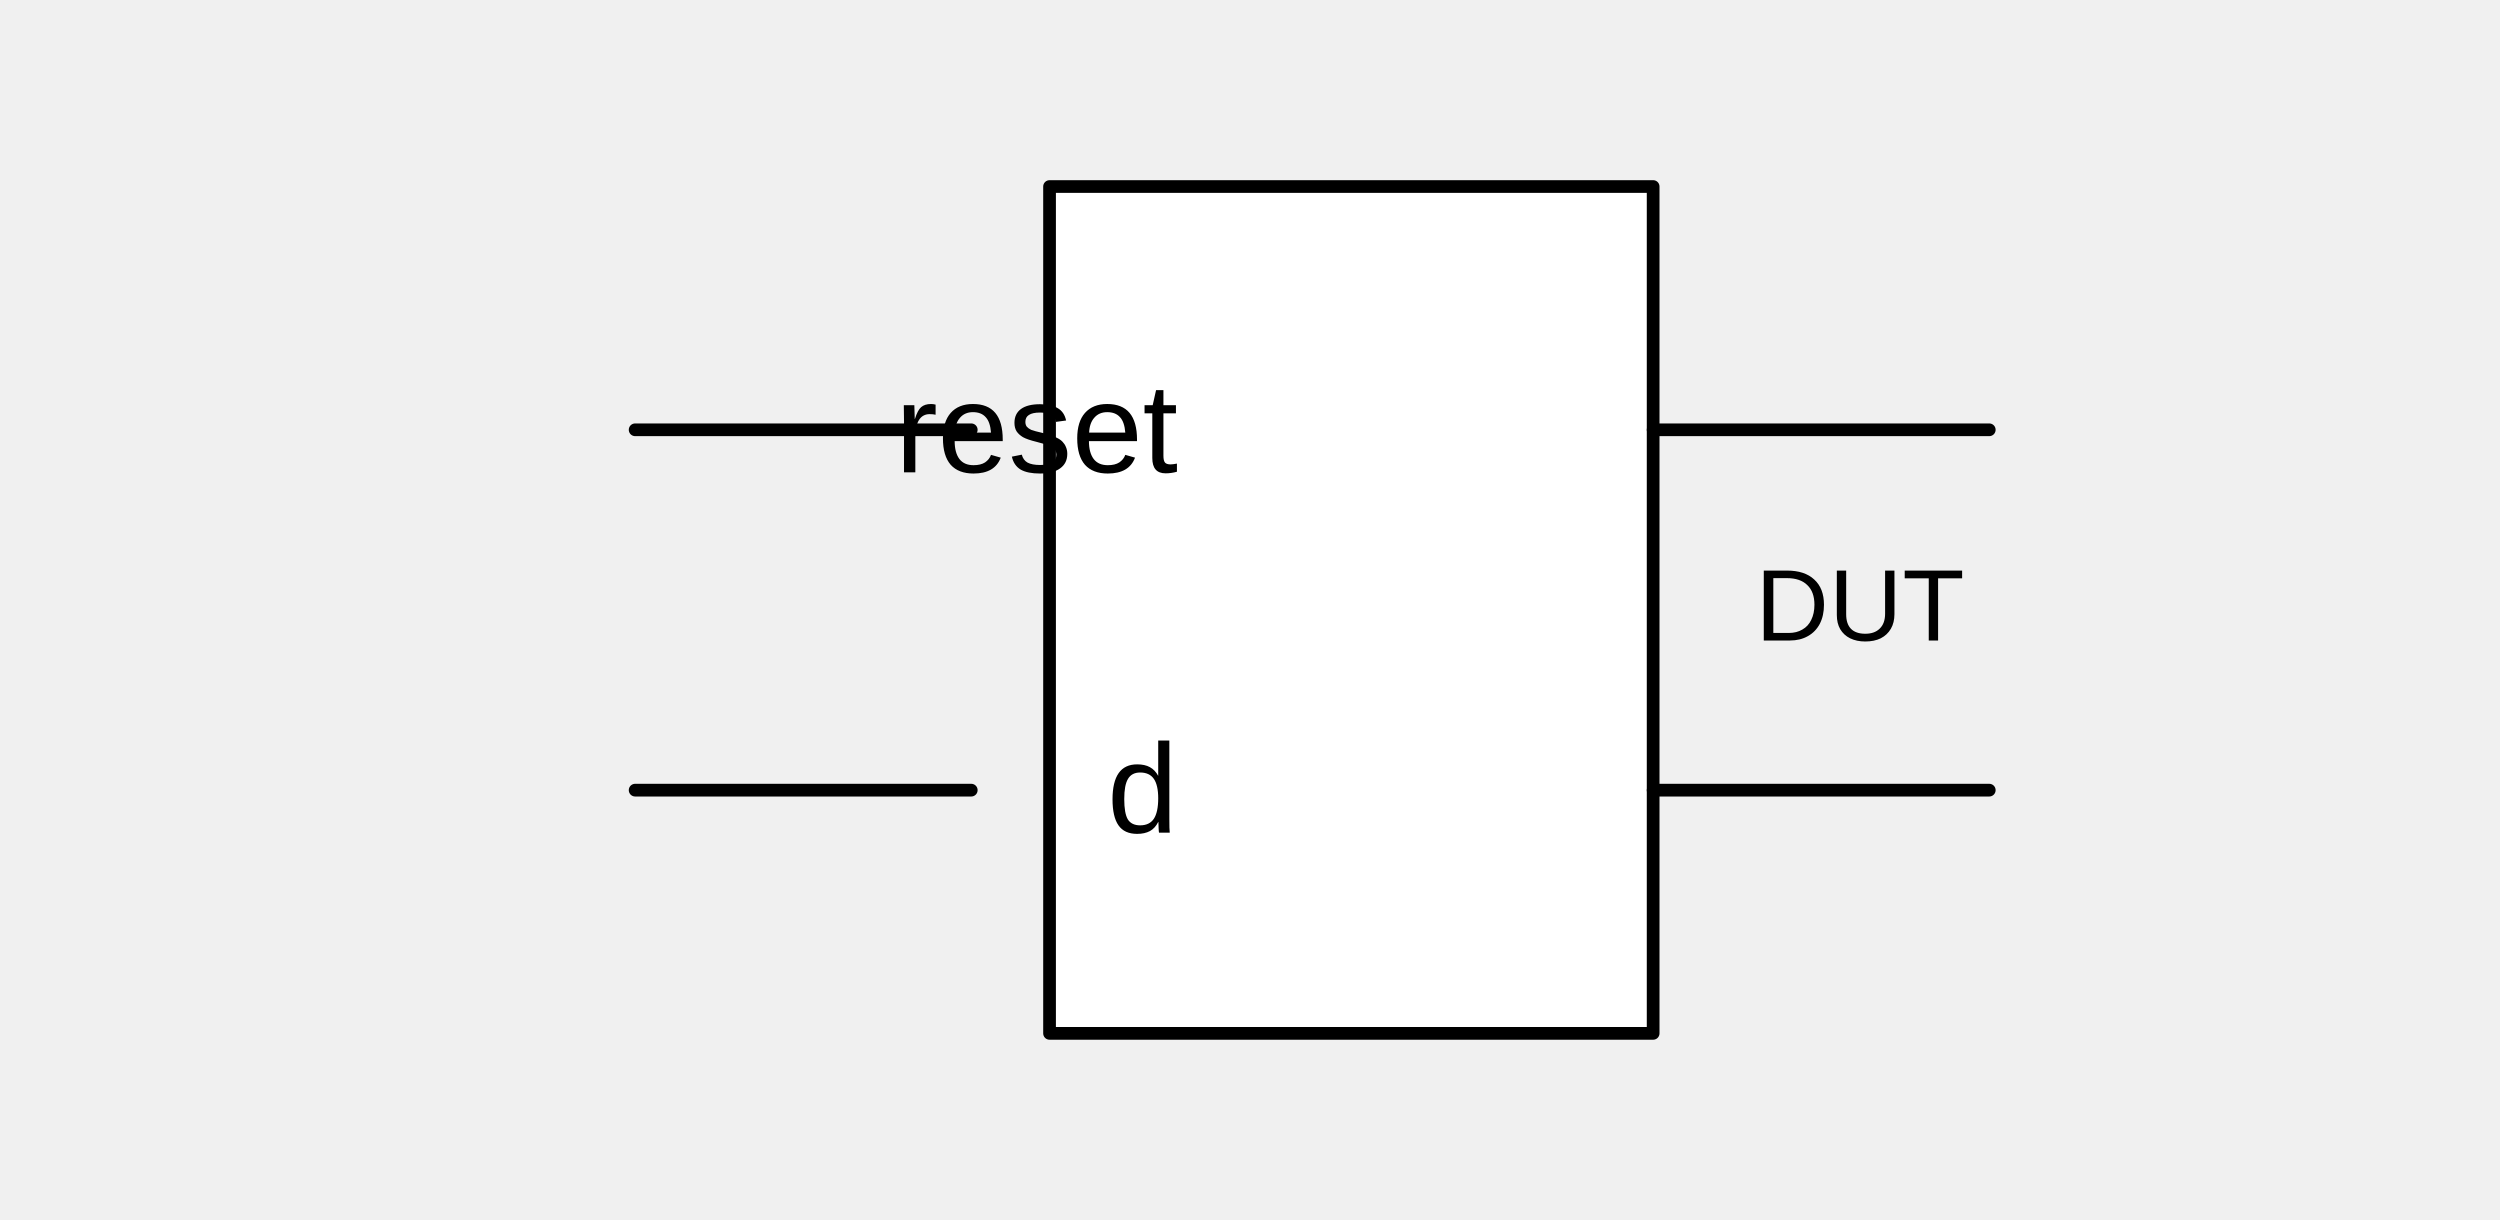
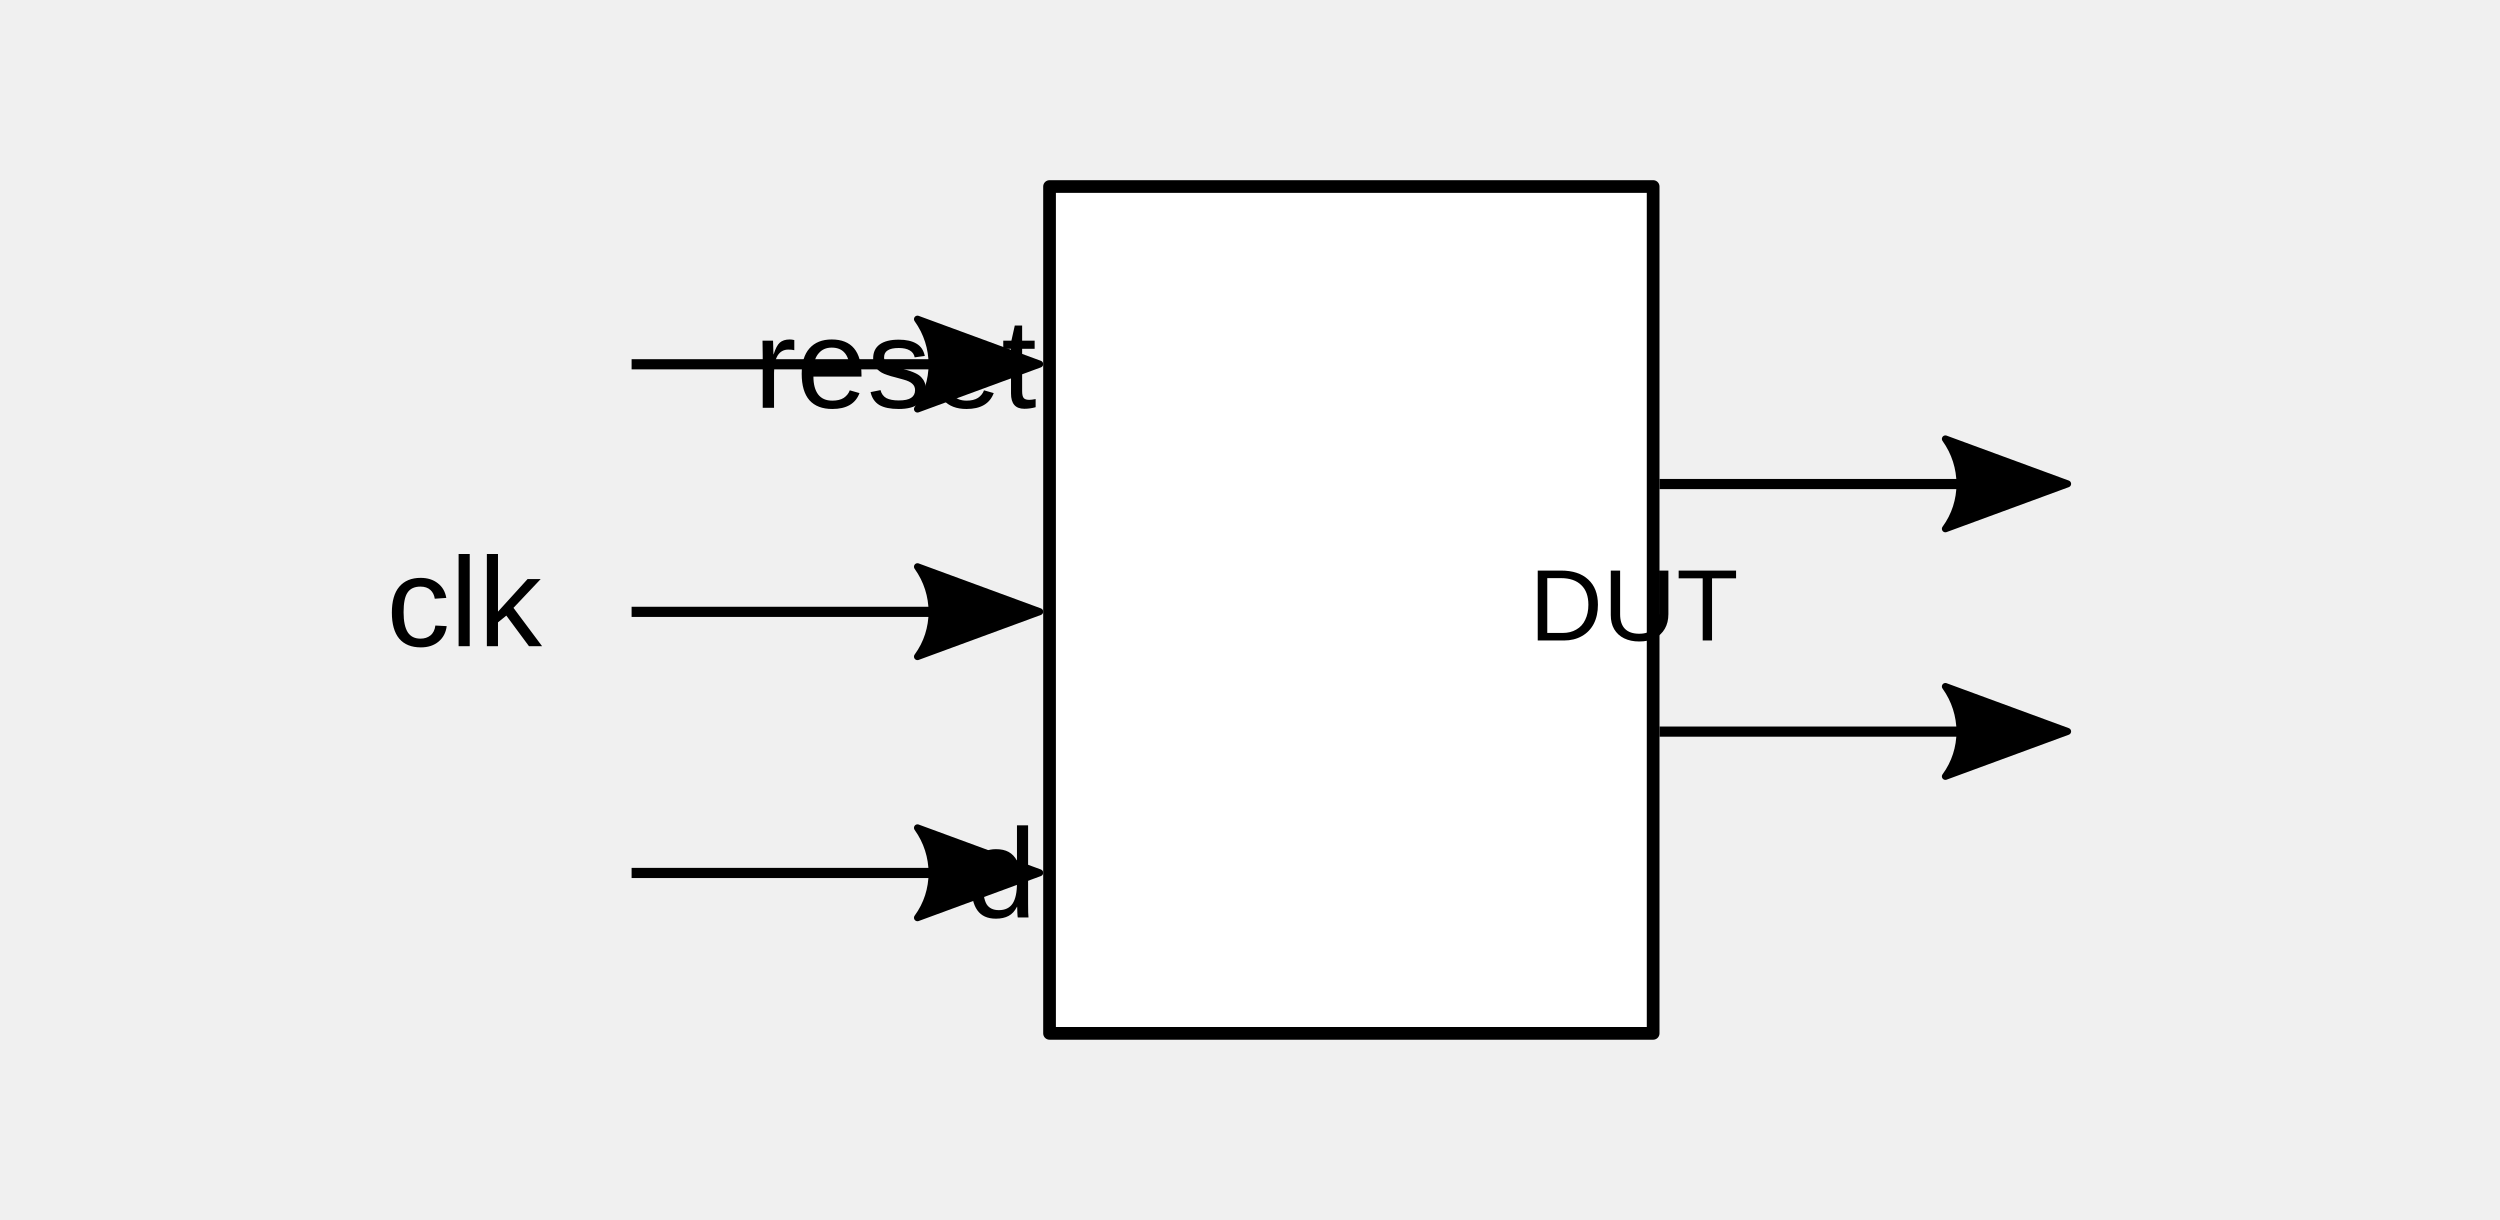
<svg xmlns="http://www.w3.org/2000/svg" xmlns:ns1="http://schemas.microsoft.com/visio/2003/SVGExtensions/" xmlns:xlink="http://www.w3.org/1999/xlink" width="6.937cm" height="3.385cm" viewBox="0 0 196.654 95.961" xml:space="preserve" class="st7" id="svg4265" version="1.1" style="font-size:12px;overflow:visible;color-interpolation-filters:sRGB;fill:none;fill-rule:evenodd;stroke-linecap:square;stroke-miterlimit:3">
  <ns1:documentProperties ns1:langID="1033" ns1:metric="true" ns1:viewMarkup="false">
    <ns1:userDefs>
      <ns1:ud ns1:nameU="msvNoAutoConnect" ns1:val="VT0(0):26" />
    </ns1:userDefs>
  </ns1:documentProperties>
  <style type="text/css" id="style4267">
		.st1 {fill:#ffffff;stroke:#000000;stroke-linecap:round;stroke-linejoin:round;stroke-width:1}
		.st2 {fill:#000000;font-family:Arial;font-size:0.667em}
		.st3 {fill:none;stroke:none;stroke-linecap:round;stroke-linejoin:round;stroke-width:0.25}
		.st4 {fill:#000000;font-family:Arial;font-size:0.833em}
		.st5 {marker-end:url(#mrkr5-15);stroke:#000000;stroke-linecap:round;stroke-linejoin:round;stroke-width:1}
		.st6 {fill:#000000;fill-opacity:1;stroke:#000000;stroke-opacity:1;stroke-width:0.284}
		.st7 {fill:none;fill-rule:evenodd;font-size:12;overflow:visible;stroke-linecap:square;stroke-miterlimit:3}
	</style>
  <defs id="Patterns_And_Gradients">
+     <marker orient="auto" refY="0.0" refX="0.0" id="Arrow2Mend" style="overflow:visible;">
+       <path id="path4283" style="fill-rule:evenodd;stroke-width:0.625;stroke-linejoin:round;stroke:#000000;stroke-opacity:1;fill:#000000;fill-opacity:1" d="M 8.719,4.034 L -2.207,0.016 L 8.719,-4.002 C 6.973,-1.63 6.983,1.616 8.719,4.034 z " transform="scale(0.6) rotate(180) translate(0,0)" />
+     </marker>
+     <marker orient="auto" refY="0.0" refX="0.0" id="marker4602" style="overflow:visible;">
+       <path id="path4604" style="fill-rule:evenodd;stroke-width:0.625;stroke-linejoin:round;stroke:#000000;stroke-opacity:1;fill:#000000;fill-opacity:1" d="M 8.719,4.034 L -2.207,0.016 L 8.719,-4.002 C 6.973,-1.63 6.983,1.616 8.719,4.034 z " transform="scale(1.1) rotate(180) translate(1,0)" />
+     </marker>
+     <marker orient="auto" refY="0.0" refX="0.0" id="TriangleOutL" style="overflow:visible">
+       <path id="path4398" d="M 5.77,0.0 L -2.88,5.0 L -2.88,-5.0 L 5.77,0.0 z " style="fill-rule:evenodd;stroke:#000000;stroke-width:1pt;stroke-opacity:1;fill:#000000;fill-opacity:1" transform="scale(0.8)" />
+     </marker>
+     <marker orient="auto" refY="0.0" refX="0.0" id="Arrow2Lend" style="overflow:visible;">
+       <path id="path4534" style="fill-rule:evenodd;stroke-width:0.625;stroke-linejoin:round;stroke:#000000;stroke-opacity:1;fill:#000000;fill-opacity:1" d="M 8.719,4.034 L -2.207,0.016 L 8.719,-4.002 C 6.973,-1.63 6.983,1.616 8.719,4.034 z " transform="scale(1.1) rotate(180) translate(1,0)" />
+     </marker>
    <linearGradient id="grad30-12" ns1:fillPattern="30" ns1:foreground="#f0f0f0" ns1:background="#ffffff" x1="0" y1="1" x2="0" y2="0">
      <stop offset="0" style="stop-color:#f0f0f0;stop-opacity:1" id="stop4271" />
      <stop offset="1" style="stop-color:#ffffff;stop-opacity:1" id="stop4273" />
    </linearGradient>
+     <marker orient="auto" refY="0" refX="0" id="Arrow2Lend-6" style="overflow:visible">
+       <path id="path4534-9" style="fill:#000000;fill-opacity:1;fill-rule:evenodd;stroke:#000000;stroke-width:0.625;stroke-linejoin:round;stroke-opacity:1" d="M 8.719,4.034 -2.207,0.016 8.719,-4.002 c -1.745,2.372 -1.735,5.617 -6e-7,8.035 z" transform="matrix(-1.1,0,0,-1.1,-1.1,0)" />
+     </marker>
+     <marker orient="auto" refY="0" refX="0" id="Arrow2Lend-4" style="overflow:visible">
+       <path id="path4534-3" style="fill:#000000;fill-opacity:1;fill-rule:evenodd;stroke:#000000;stroke-width:0.625;stroke-linejoin:round;stroke-opacity:1" d="M 8.719,4.034 -2.207,0.016 8.719,-4.002 c -1.745,2.372 -1.735,5.617 -6e-7,8.035 z" transform="matrix(-1.1,0,0,-1.1,-1.1,0)" />
+     </marker>
+     <marker orient="auto" refY="0" refX="0" id="Arrow2Lend-6-1" style="overflow:visible">
+       <path id="path4534-9-8" style="fill:#000000;fill-opacity:1;fill-rule:evenodd;stroke:#000000;stroke-width:0.625;stroke-linejoin:round;stroke-opacity:1" d="M 8.719,4.034 -2.207,0.016 8.719,-4.002 c -1.745,2.372 -1.735,5.617 -6e-7,8.035 z" transform="matrix(-1.1,0,0,-1.1,-1.1,0)" />
+     </marker>
+     <marker orient="auto" refY="0" refX="0" id="Arrow2Lend-60" style="overflow:visible">
+       <path id="path4534-6" style="fill:#000000;fill-opacity:1;fill-rule:evenodd;stroke:#000000;stroke-width:0.625;stroke-linejoin:round;stroke-opacity:1" d="M 8.719,4.034 -2.207,0.016 8.719,-4.002 c -1.745,2.372 -1.735,5.617 -6e-7,8.035 z" transform="matrix(-1.1,0,0,-1.1,-1.1,0)" />
+     </marker>
  </defs>
  <defs id="Markers">
    <g id="lend5">
      <path d="M 2,1 0,0 1.981,-0.993 C 1.672,-0.365 1.673,0.373 1.985,1" style="stroke:none" id="path4277" />
    </g>
    <marker id="mrkr5-15" class="st6" ns1:arrowType="5" ns1:arrowSize="2" ns1:setback="6.16" refX="-6.16" orient="auto" markerUnits="strokeWidth" style="fill:#000000;fill-opacity:1;stroke:#000000;stroke-width:0.284;stroke-opacity:1">
      <use xlink:href="#lend5" transform="scale(-3.52,-3.52)" id="use4280" x="0" y="0" width="100%" height="100%" />
    </marker>
  </defs>
-   <g ns1:mID="0" ns1:index="1" ns1:groupContext="foregroundPage" id="g4282" transform="translate(-334.8428,-183.7518)">
-     <ns1:userDefs>
-       <ns1:ud ns1:nameU="msvThemeColors" ns1:val="VT0(36):26" />
-       <ns1:ud ns1:nameU="msvThemeEffects" ns1:val="VT0(16):26" />
-       <ns1:ud ns1:nameU="msvThemeOrder" ns1:val="VT0(0):26" />
-     </ns1:userDefs>
-     <ns1:pageProperties ns1:drawingScale="0.0393701" ns1:pageScale="0.0393701" ns1:drawingUnits="24" ns1:shadowOffsetX="8.50394" ns1:shadowOffsetY="-8.50394" />
-     <ns1:layer ns1:name="Flowchart" ns1:index="0" />
-     <ns1:layer ns1:name="Connector" ns1:index="1" />
-     <g id="shape1-1" ns1:mID="1" ns1:groupContext="shape" ns1:layerMember="0" transform="translate(417.402,-330.236)">
-       <ns1:custProps>
-         <ns1:cp ns1:nameU="Cost" ns1:lbl="Cost" ns1:prompt="" ns1:type="7" ns1:format="@" ns1:sortKey="" ns1:invis="false" ns1:ask="false" ns1:langID="1033" ns1:cal="0" />
-         <ns1:cp ns1:nameU="ProcessNumber" ns1:lbl="Process Number" ns1:prompt="" ns1:type="2" ns1:format="" ns1:sortKey="" ns1:invis="false" ns1:ask="false" ns1:langID="1033" ns1:cal="0" />
-         <ns1:cp ns1:nameU="Owner" ns1:lbl="Owner" ns1:prompt="" ns1:type="0" ns1:format="" ns1:sortKey="" ns1:invis="false" ns1:ask="false" ns1:langID="1033" ns1:cal="0" />
-         <ns1:cp ns1:nameU="Function" ns1:lbl="Function" ns1:prompt="" ns1:type="0" ns1:format="" ns1:sortKey="" ns1:invis="false" ns1:ask="false" ns1:langID="1033" ns1:cal="0" ns1:val="VT4()" />
-         <ns1:cp ns1:nameU="StartDate" ns1:lbl="Start Date" ns1:prompt="" ns1:type="5" ns1:format="" ns1:sortKey="" ns1:invis="false" ns1:ask="false" ns1:langID="1033" ns1:cal="0" />
-         <ns1:cp ns1:nameU="EndDate" ns1:lbl="End Date" ns1:prompt="" ns1:type="5" ns1:format="" ns1:sortKey="" ns1:invis="false" ns1:ask="false" ns1:langID="1033" ns1:cal="0" />
-         <ns1:cp ns1:nameU="Status" ns1:lbl="Status" ns1:prompt="" ns1:type="4" ns1:format=";Not Started;In Progress;Completed;Deferred;Waiting on Input" ns1:sortKey="" ns1:invis="false" ns1:ask="false" ns1:langID="1033" ns1:cal="0" ns1:val="VT4()" />
-       </ns1:custProps>
-       <ns1:userDefs>
-         <ns1:ud ns1:nameU="visVersion" ns1:prompt="" ns1:val="VT0(14):26" />
-         <ns1:ud ns1:nameU="DefaultWidth" ns1:prompt="" ns1:val="VT0(0.98425196850394):24" />
-         <ns1:ud ns1:nameU="DefaultHeight" ns1:prompt="" ns1:val="VT0(0.59055118110236):24" />
-         <ns1:ud ns1:nameU="ResizeTxtHeight" ns1:prompt="" ns1:val="VT0(0.59055118110236):24" />
-         <ns1:ud ns1:nameU="msvThemeColors" ns1:val="VT0(36):26" />
-         <ns1:ud ns1:nameU="msvThemeEffects" ns1:val="VT0(16):26" />
-       </ns1:userDefs>
-       <ns1:textBlock ns1:margins="rect(2,2,2,2)" ns1:tabSpace="42.5197" />
-       <ns1:textRect cx="23.74" cy="561.969" width="47.49" height="66.614" />
-       <rect x="0" y="528.661" width="47.48" height="66.614" class="st1" id="rect4291" style="fill:#ffffff;stroke:#000000;stroke-width:1;stroke-linecap:round;stroke-linejoin:round" />
-       <text x="15.52" y="564.37" class="st2" ns1:langID="2057" id="text4293" style="font-size:8px;font-family:Arial;fill:#000000">
-         <ns1:paragraph ns1:horizAlign="1" />
-         <ns1:tabList />DUT</text>
-     </g>
-     <g id="shape2-4" ns1:mID="2" ns1:groupContext="shape" transform="translate(349.016,-369.921)">
-       <ns1:userDefs>
-         <ns1:ud ns1:nameU="msvThemeColors" ns1:val="VT0(36):26" />
-         <ns1:ud ns1:nameU="msvThemeEffects" ns1:val="VT0(16):26" />
-       </ns1:userDefs>
-       <ns1:textBlock ns1:margins="rect(2,2,2,2)" ns1:tabSpace="42.5197" />
-       <ns1:textRect cx="15.236" cy="587.835" width="30.48" height="14.882" />
-       <rect x="0" y="580.394" width="30.472" height="14.882" class="st3" id="rect4300" style="fill:none;stroke:none;stroke-width:0.25;stroke-linecap:round;stroke-linejoin:round" />
-       <text x="6.24" y="590.83" class="st4" ns1:langID="2057" id="text4302" style="font-size:10px;font-family:Arial;fill:#000000">
-         <ns1:paragraph ns1:horizAlign="2" />
-         <ns1:tabList />reset</text>
-     </g>
-     <g id="group8-7" transform="translate(384.803,-342.283)" ns1:mID="8" ns1:groupContext="group">
-       <ns1:userDefs>
-         <ns1:ud ns1:nameU="msvThemeColors" ns1:val="VT0(36):26" />
-         <ns1:ud ns1:nameU="msvThemeEffects" ns1:val="VT0(16):26" />
-       </ns1:userDefs>
-       <g id="shape6-8" ns1:mID="6" ns1:groupContext="shape" ns1:layerMember="1" transform="translate(0,-28.3465)">
-         <ns1:userDefs>
-           <ns1:ud ns1:nameU="msvThemeColors" ns1:val="VT0(36):26" />
-           <ns1:ud ns1:nameU="msvThemeEffects" ns1:val="VT0(16):26" />
-         </ns1:userDefs>
-         <path d="m 0,588.19 26.44,0" class="st5" id="path4310" style="stroke:#000000;stroke-width:1;stroke-linecap:round;stroke-linejoin:round;marker-end:url(#mrkr5-15)" />
-       </g>
-       <g id="shape3-16" ns1:mID="3" ns1:groupContext="shape" ns1:layerMember="1">
-         <ns1:userDefs>
-           <ns1:ud ns1:nameU="msvThemeColors" ns1:val="VT0(36):26" />
-           <ns1:ud ns1:nameU="msvThemeEffects" ns1:val="VT0(16):26" />
-         </ns1:userDefs>
-         <path d="m 0,588.19 26.44,0" class="st5" id="path4315" style="stroke:#000000;stroke-width:1;stroke-linecap:round;stroke-linejoin:round;marker-end:url(#mrkr5-15)" />
-       </g>
-     </g>
-     <g id="group9-22" transform="translate(464.882,-342.283)" ns1:mID="9" ns1:groupContext="group">
-       <ns1:userDefs>
-         <ns1:ud ns1:nameU="msvThemeColors" ns1:val="VT0(36):26" />
-         <ns1:ud ns1:nameU="msvThemeEffects" ns1:val="VT0(16):26" />
-       </ns1:userDefs>
-       <g id="shape10-23" ns1:mID="10" ns1:groupContext="shape" ns1:layerMember="1" transform="translate(0,-28.3465)">
-         <ns1:userDefs>
-           <ns1:ud ns1:nameU="msvThemeColors" ns1:val="VT0(36):26" />
-           <ns1:ud ns1:nameU="msvThemeEffects" ns1:val="VT0(16):26" />
-         </ns1:userDefs>
-         <path d="m 0,588.19 26.44,0" class="st5" id="path4323" style="stroke:#000000;stroke-width:1;stroke-linecap:round;stroke-linejoin:round;marker-end:url(#mrkr5-15)" />
-       </g>
-       <g id="shape11-29" ns1:mID="11" ns1:groupContext="shape" ns1:layerMember="1">
-         <ns1:userDefs>
-           <ns1:ud ns1:nameU="msvThemeColors" ns1:val="VT0(36):26" />
-           <ns1:ud ns1:nameU="msvThemeEffects" ns1:val="VT0(16):26" />
-         </ns1:userDefs>
-         <path d="m 0,588.19 26.44,0" class="st5" id="path4328" style="stroke:#000000;stroke-width:1;stroke-linecap:round;stroke-linejoin:round;marker-end:url(#mrkr5-15)" />
-       </g>
-     </g>
-     <g id="shape12-35" ns1:mID="12" ns1:groupContext="shape" transform="translate(349.016,-341.575)">
-       <ns1:userDefs>
-         <ns1:ud ns1:nameU="msvThemeColors" ns1:val="VT0(36):26" />
-         <ns1:ud ns1:nameU="msvThemeEffects" ns1:val="VT0(16):26" />
-       </ns1:userDefs>
-       <ns1:textBlock ns1:margins="rect(2,2,2,2)" ns1:tabSpace="42.5197" />
-       <ns1:textRect cx="15.236" cy="587.835" width="30.48" height="14.882" />
-       <rect x="0" y="580.394" width="30.472" height="14.882" class="st3" id="rect4335" style="fill:none;stroke:none;stroke-width:0.25;stroke-linecap:round;stroke-linejoin:round" />
-       <text x="22.91" y="590.83" class="st4" ns1:langID="2057" id="text4337" style="font-size:10px;font-family:Arial;fill:#000000">
-         <ns1:paragraph ns1:horizAlign="2" />
-         <ns1:tabList />d</text>
-     </g>
-     <g id="shape4-38" ns1:mID="4" ns1:groupContext="shape" transform="translate(502.087,-369.921)">
-       <ns1:userDefs>
-         <ns1:ud ns1:nameU="msvThemeColors" ns1:val="VT0(36):26" />
-         <ns1:ud ns1:nameU="msvThemeEffects" ns1:val="VT0(16):26" />
-       </ns1:userDefs>
-       <ns1:textBlock ns1:margins="rect(2,2,2,2)" ns1:tabSpace="42.5197" />
-       <ns1:textRect cx="7.618" cy="587.835" width="15.24" height="14.882" />
-       <rect x="0" y="580.394" width="15.236" height="14.882" class="st3" id="rect4344" style="fill:none;stroke:none;stroke-width:0.25;stroke-linecap:round;stroke-linejoin:round" />
-       <text x="2" y="590.83" class="st4" ns1:langID="2057" id="text4346" style="font-size:10px;font-family:Arial;fill:#000000">
-         <ns1:paragraph />
-         <ns1:tabList />q</text>
-     </g>
-     <g id="shape5-41" ns1:mID="5" ns1:groupContext="shape" transform="translate(502.087,-341.575)">
-       <ns1:userDefs>
-         <ns1:ud ns1:nameU="msvThemeColors" ns1:val="VT0(36):26" />
-         <ns1:ud ns1:nameU="msvThemeEffects" ns1:val="VT0(16):26" />
-       </ns1:userDefs>
-       <ns1:textBlock ns1:margins="rect(2,2,2,2)" ns1:tabSpace="42.5197" />
-       <ns1:textRect cx="7.618" cy="587.835" width="15.24" height="14.882" />
-       <rect x="0" y="580.394" width="15.236" height="14.882" class="st3" id="rect4353" style="fill:none;stroke:none;stroke-width:0.25;stroke-linecap:round;stroke-linejoin:round" />
-       <text x="2" y="590.83" class="st4" ns1:langID="2057" id="text4355" style="font-size:10px;font-family:Arial;fill:#000000">
-         <ns1:paragraph />
-         <ns1:tabList />qn</text>
-     </g>
+   <rect x="82.559" y="14.673" width="47.48" height="66.614" class="st1" id="rect4291" style="fill:#ffffff;stroke:#000000;stroke-width:1;stroke-linecap:round;stroke-linejoin:round;stroke-miterlimit:3;stroke-dasharray:none" />
+   <text x="98.079" y="50.382" class="st2" ns1:langID="2057" id="text4293" style="font-size:8px;font-family:Arial;fill:#000000">
+     <ns1:paragraph ns1:horizAlign="1" />
+     <ns1:tabList />DUT</text>
+   <rect x="14.173" y="26.721" width="30.472" height="14.882" class="st3" id="rect4300" style="fill:none;stroke:none;stroke-width:0.25;stroke-linecap:round;stroke-linejoin:round" />
+   <rect x="14.173" y="55.067" width="30.472" height="14.882" class="st3" id="rect4335" style="fill:none;stroke:none;stroke-width:0.25;stroke-linecap:round;stroke-linejoin:round" />
+   <rect x="167.244" y="26.721" width="15.236" height="14.882" class="st3" id="rect4344" style="fill:none;stroke:none;stroke-width:0.25;stroke-linecap:round;stroke-linejoin:round" />
+   <rect x="167.244" y="55.067" width="15.236" height="14.882" class="st3" id="rect4353" style="fill:none;stroke:none;stroke-width:0.25;stroke-linecap:round;stroke-linejoin:round" />
+   <g id="g5568" transform="translate(0,4.537088e-6)">
+     <text style="font-size:10px;font-family:Arial;fill:#000000" id="text4302" ns1:langID="2057" class="st4" y="32.081" x="20.413">
+       <ns1:paragraph ns1:horizAlign="2" />
+       <ns1:tabList />reset</text>
+     <path id="path4250" d="m 49.682,28.655 31.04,0" style="fill:#000000;fill-rule:evenodd;stroke:#000000;stroke-width:0.8px;stroke-linecap:butt;stroke-linejoin:miter;stroke-opacity:1;marker-end:url(#Arrow2Lend)" />
+   </g>
+   <g id="g5588" transform="translate(0,6.672205)">
+     <text style="font-size:10px;font-family:Arial;fill:#000000" id="text4337" ns1:langID="2057" class="st4" y="65.503" x="37.083">
+       <ns1:paragraph ns1:horizAlign="2" />
+       <ns1:tabList />d</text>
+     <path id="path4250-8" d="m 49.682,61.997 31.04,0" style="font-size:12px;overflow:visible;color-interpolation-filters:sRGB;fill:#000000;fill-rule:evenodd;stroke:#000000;stroke-width:0.8px;stroke-linecap:butt;stroke-linejoin:miter;stroke-miterlimit:3;stroke-opacity:1;marker-end:url(#Arrow2Lend-6)" />
+   </g>
+   <g id="g5640" transform="translate(0,4.344354)">
+     <text style="font-size:10px;font-family:Arial;fill:#000000" id="text4346" ns1:langID="2057" class="st4" y="35.375" x="169.244">
+       <ns1:paragraph />
+       <ns1:tabList />q</text>
+     <path id="path4250-4" d="m 130.54,33.731 31.04,0" style="font-size:medium;color-interpolation-filters:sRGB;fill:#000000;fill-rule:evenodd;stroke:#000000;stroke-width:0.8px;stroke-linecap:butt;stroke-linejoin:miter;stroke-miterlimit:3;stroke-opacity:1;marker-end:url(#Arrow2Lend-4)" />
+   </g>
+   <g id="g5650" transform="translate(0,-4.446079)">
+     <text style="font-size:10px;font-family:Arial;fill:#000000" id="text4355" ns1:langID="2057" class="st4" y="65.503" x="169.244">
+       <ns1:paragraph />
+       <ns1:tabList />qn</text>
+     <path id="path4250-8-2" d="m 130.54,61.997 31.04,0" style="font-size:12px;overflow:visible;color-interpolation-filters:sRGB;fill:#000000;fill-rule:evenodd;stroke:#000000;stroke-width:0.8px;stroke-linecap:butt;stroke-linejoin:miter;stroke-miterlimit:3;stroke-opacity:1;marker-end:url(#Arrow2Lend-6-1)" />
+   </g>
+   <g id="g5578" transform="translate(0,-0.5594161)">
+     <text style="font-size:10px;font-family:Arial;overflow:visible;color-interpolation-filters:sRGB;fill:#000000;fill-rule:evenodd;stroke-linecap:square;stroke-miterlimit:3" id="text4302-9" ns1:langID="2057" class="st4" y="51.39" x="30.404">clk<ns1:paragraph ns1:horizAlign="2" />
+       <ns1:tabList />
+     </text>
+     <path id="path4250-1" d="m 49.682,48.689 31.04,0" style="font-size:12px;overflow:visible;color-interpolation-filters:sRGB;fill:#000000;fill-rule:evenodd;stroke:#000000;stroke-width:0.8px;stroke-linecap:butt;stroke-linejoin:miter;stroke-miterlimit:3;stroke-opacity:1;marker-end:url(#Arrow2Lend-60)" />
  </g>
</svg>
